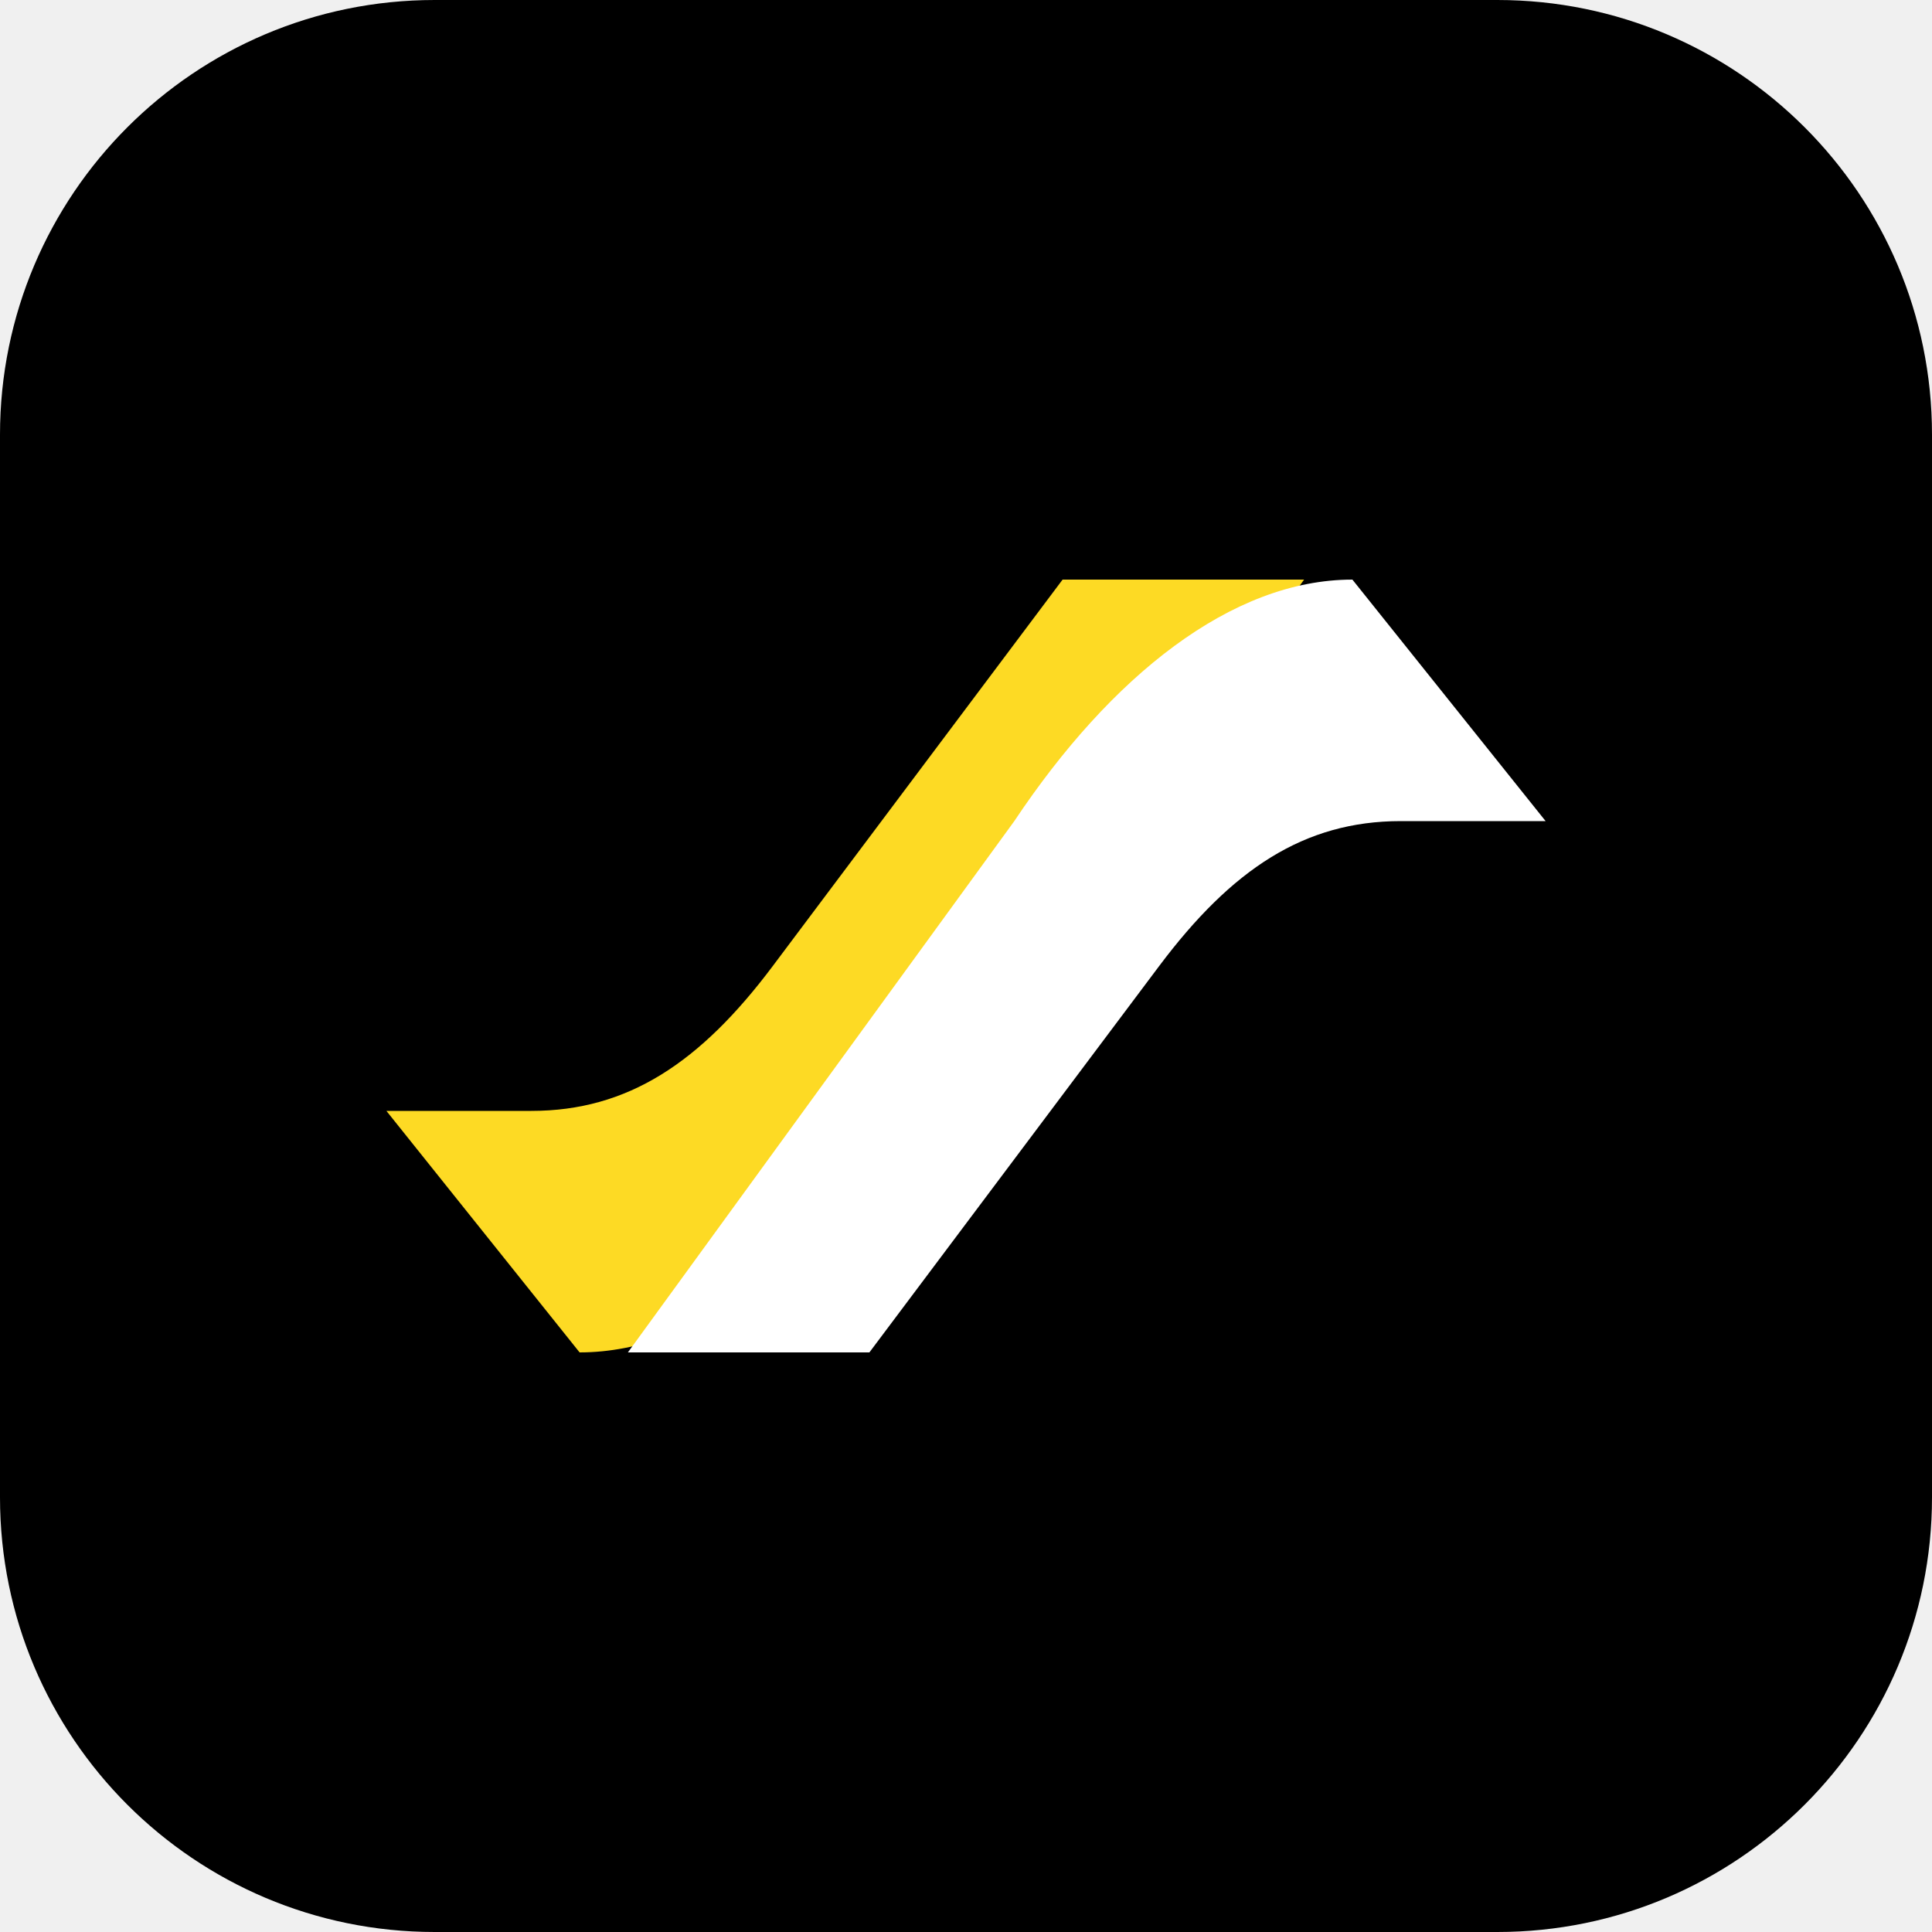
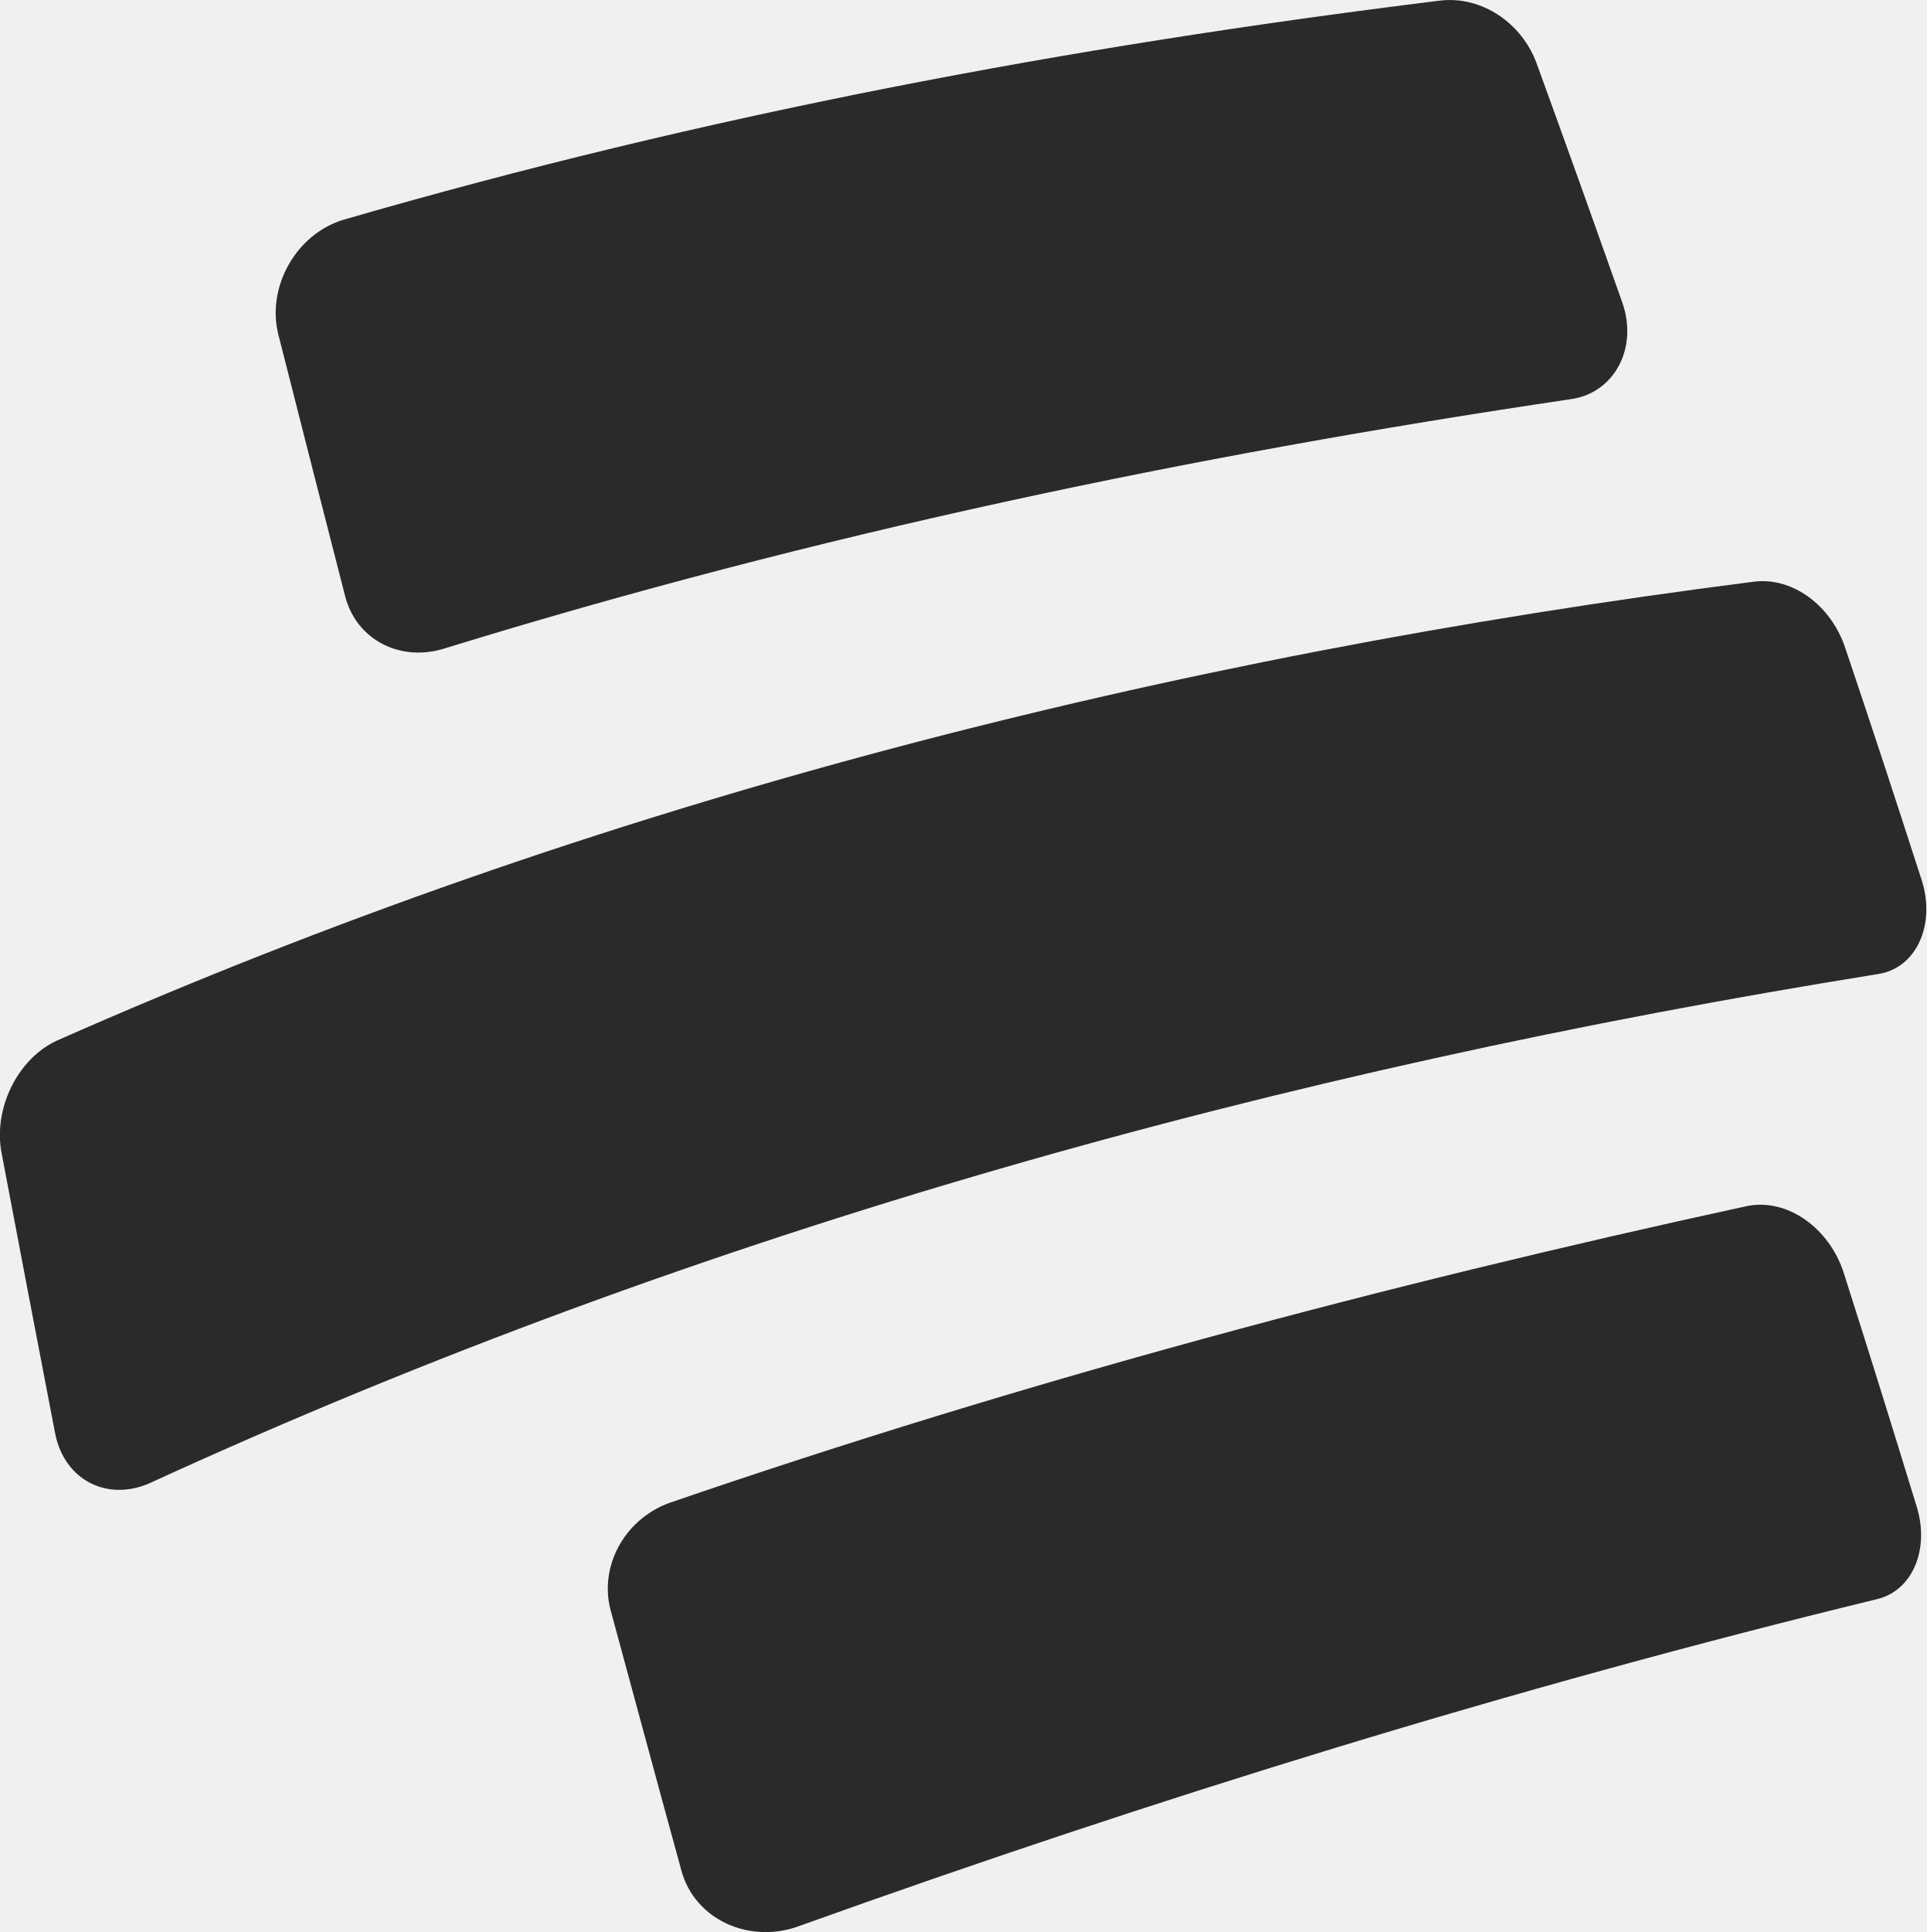
- <svg xmlns="http://www.w3.org/2000/svg" viewBox="0 0 40 40" width="100%" height="100%">
-   <rect width="40" height="40" rx="9" fill="#000000" />
-   <path d="M12 28C14.5 28 17 26 19 23L27 12H22L16 20C14.5 22 13 23 11 23H8L12 28Z" fill="#FDDA24" />
-   <path d="M28 12C25.5 12 23 14 21 17L13 28H18L24 20C25.5 18 27 17 29 17H32L28 12Z" fill="#FFFFFF" />
+ <svg xmlns="http://www.w3.org/2000/svg" version="1.1" id="svg8" x="0px" y="0px" viewBox="0 0 110.54 110.83" style="enable-background:new 0 0 110.54 110.83;" xml:space="preserve">
+   <style type="text/css">
+   .st0{fill:#2C2A29;}
+  </style>
+   <g id="layer1">
+     <path id="path2" class="st0" d="M82.66,0.03c-21.47,2.65-42.21,6.56-63,12.59c-2.71,0.85-4.37,3.88-3.69,6.57   c1.52,5.99,2.29,8.99,3.83,15c0.65,2.54,3.21,3.84,5.8,2.98c21.24-6.54,42.53-11.01,64.51-14.27c2.52-0.34,3.89-2.94,2.97-5.55   c-1.95-5.51-2.93-8.25-4.92-13.73C87.3,1.3,85.01-0.23,82.66,0.03z M100.62,33.37c-33.61,4.29-66.35,12.6-97.39,26.34   c-2.26,1.07-3.62,3.92-3.14,6.43c1.22,6.42,1.83,9.64,3.07,16.07c0.53,2.75,3.1,4.02,5.63,2.78   c31.53-14.45,64.84-23.64,99.01-29.12c2.17-0.36,3.28-2.85,2.45-5.41c-1.72-5.32-2.59-7.98-4.37-13.27   C105.07,34.73,102.84,33.08,100.62,33.37z M100.22,69.19c-20.99,4.56-41.51,10.05-61.83,17.03c-2.58,0.95-4.03,3.66-3.35,6.17   c1.62,5.96,2.42,8.95,4.06,14.93c0.77,2.81,3.93,4.25,6.83,3.14c20.31-7.28,40.83-13.63,61.79-18.73c2.01-0.49,3-2.85,2.26-5.28   c-1.65-5.37-2.48-8.05-4.18-13.39C104.97,70.43,102.53,68.71,100.22,69.19z">
+   </path>
+   </g>
</svg>
